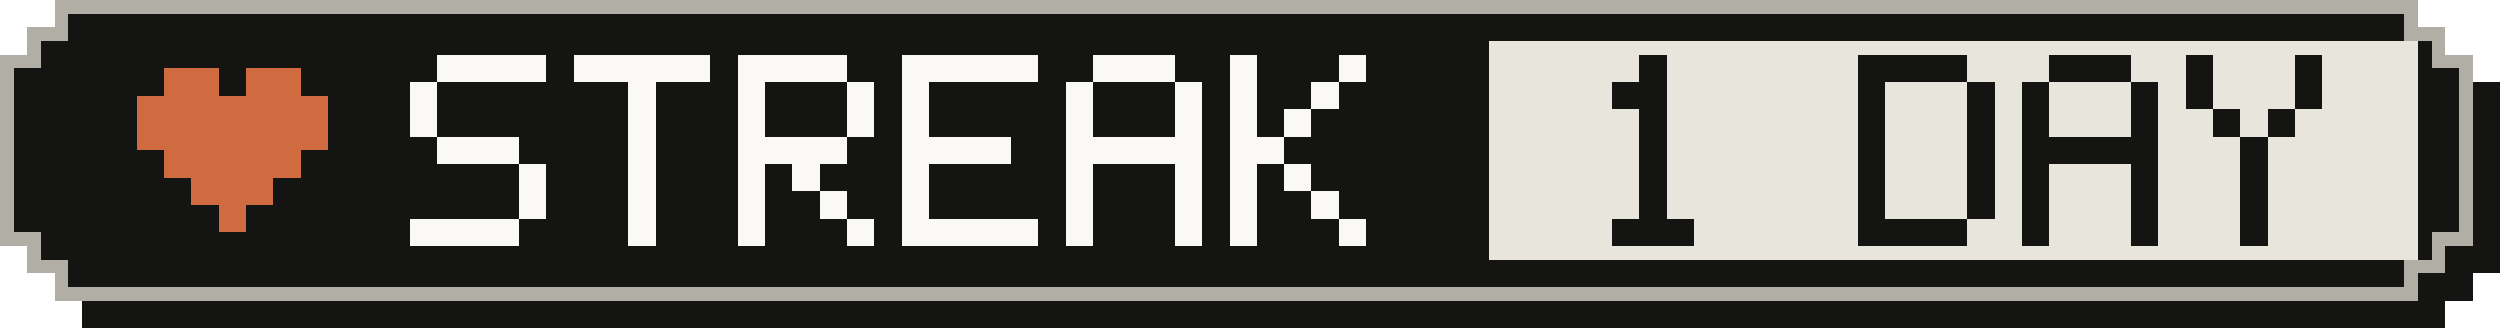
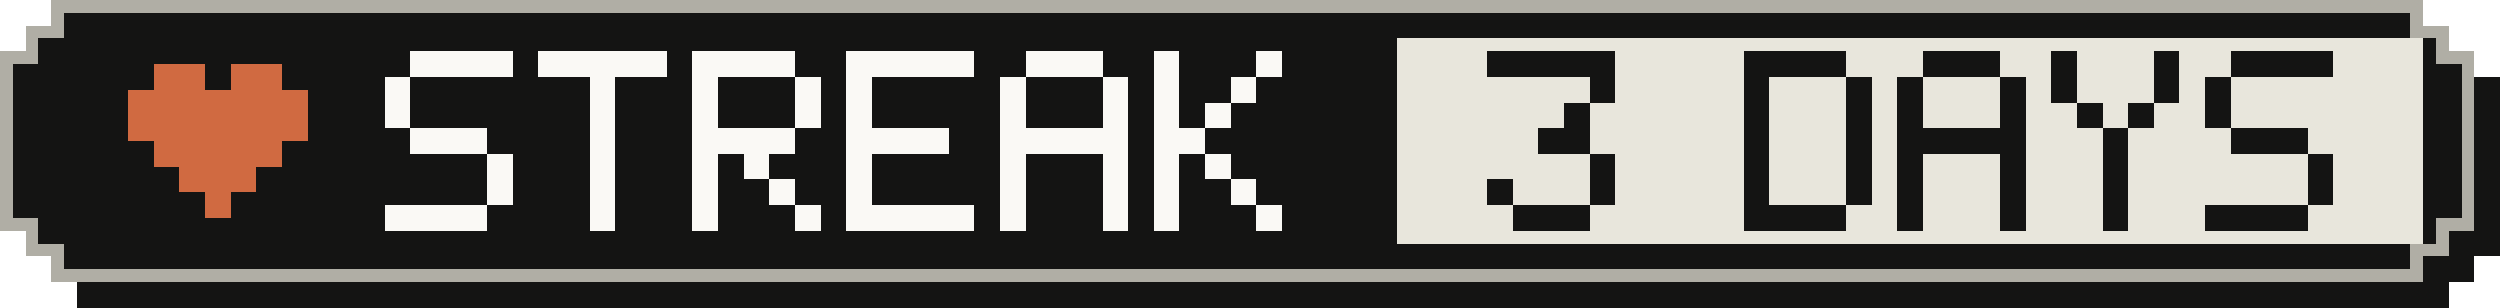
- <svg xmlns="http://www.w3.org/2000/svg" width="183" height="24" viewBox="0 0 183 24" role="img" aria-label="Active-day streak: 1 Day">
+ <svg xmlns="http://www.w3.org/2000/svg" width="195" height="24" viewBox="0 0 195 24" role="img" aria-label="Active-day streak: 3 Days">
  <g shape-rendering="crispEdges">
-     <path fill="#141413" d="M6,2 H179 V4 H181 V6 H183 V20 H181 V22 H179 V24 H6 V22 H4 V20 H2 V6 H4 V4 H6 Z" />
-     <path fill="#b0aea5" d="M4,0 H177 V2 H179 V4 H181 V18 H179 V20 H177 V22 H4 V20 H2 V18 H0 V4 H2 V2 H4 Z" />
-     <path fill="#141413" d="M5,1 H176 V3 H178 V5 H180 V17 H178 V19 H176 V21 H5 V19 H3 V17 H1 V5 H3 V3 H5 Z" />
-     <rect fill="#e8e6dc" x="109" y="3" width="68" height="16" />
+     <path fill="#141413" d="M6,2 H191 V4 H193 V6 H195 V20 H193 V22 H191 V24 H6 V22 H4 V20 H2 V6 H4 V4 H6 Z" />
+     <path fill="#b0aea5" d="M4,0 H189 V2 H191 V4 H193 V18 H191 V20 H189 V22 H4 V20 H2 V18 H0 V4 H2 V2 H4 Z" />
+     <path fill="#141413" d="M5,1 H188 V3 H190 V5 H192 V17 H190 V19 H188 V21 H5 V19 H3 V17 H1 V5 H3 V3 H5 Z" />
+     <rect fill="#e8e6dc" x="109" y="3" width="80" height="16" />
    <g fill="#d06a41">
      <rect x="12" y="5" width="4" height="2" />
      <rect x="18" y="5" width="4" height="2" />
      <rect x="10" y="7" width="14" height="2" />
      <rect x="10" y="9" width="14" height="2" />
      <rect x="12" y="11" width="10" height="2" />
      <rect x="14" y="13" width="6" height="2" />
      <rect x="16" y="15" width="2" height="2" />
    </g>
    <g fill="#faf9f5">
      <rect x="32" y="4" width="8" height="2" />
      <rect x="30" y="6" width="2" height="2" />
      <rect x="30" y="8" width="2" height="2" />
      <rect x="32" y="10" width="6" height="2" />
      <rect x="38" y="12" width="2" height="2" />
      <rect x="38" y="14" width="2" height="2" />
      <rect x="30" y="16" width="8" height="2" />
      <rect x="42" y="4" width="10" height="2" />
      <rect x="46" y="6" width="2" height="2" />
      <rect x="46" y="8" width="2" height="2" />
      <rect x="46" y="10" width="2" height="2" />
      <rect x="46" y="12" width="2" height="2" />
      <rect x="46" y="14" width="2" height="2" />
      <rect x="46" y="16" width="2" height="2" />
      <rect x="54" y="4" width="8" height="2" />
      <rect x="54" y="6" width="2" height="2" />
      <rect x="62" y="6" width="2" height="2" />
      <rect x="54" y="8" width="2" height="2" />
      <rect x="62" y="8" width="2" height="2" />
      <rect x="54" y="10" width="8" height="2" />
      <rect x="54" y="12" width="2" height="2" />
      <rect x="58" y="12" width="2" height="2" />
      <rect x="54" y="14" width="2" height="2" />
      <rect x="60" y="14" width="2" height="2" />
      <rect x="54" y="16" width="2" height="2" />
      <rect x="62" y="16" width="2" height="2" />
      <rect x="66" y="4" width="10" height="2" />
      <rect x="66" y="6" width="2" height="2" />
      <rect x="66" y="8" width="2" height="2" />
      <rect x="66" y="10" width="8" height="2" />
      <rect x="66" y="12" width="2" height="2" />
      <rect x="66" y="14" width="2" height="2" />
      <rect x="66" y="16" width="10" height="2" />
      <rect x="80" y="4" width="6" height="2" />
      <rect x="78" y="6" width="2" height="2" />
      <rect x="86" y="6" width="2" height="2" />
      <rect x="78" y="8" width="2" height="2" />
      <rect x="86" y="8" width="2" height="2" />
      <rect x="78" y="10" width="10" height="2" />
      <rect x="78" y="12" width="2" height="2" />
      <rect x="86" y="12" width="2" height="2" />
      <rect x="78" y="14" width="2" height="2" />
      <rect x="86" y="14" width="2" height="2" />
      <rect x="78" y="16" width="2" height="2" />
      <rect x="86" y="16" width="2" height="2" />
      <rect x="90" y="4" width="2" height="2" />
      <rect x="98" y="4" width="2" height="2" />
      <rect x="90" y="6" width="2" height="2" />
      <rect x="96" y="6" width="2" height="2" />
      <rect x="90" y="8" width="2" height="2" />
      <rect x="94" y="8" width="2" height="2" />
      <rect x="90" y="10" width="4" height="2" />
      <rect x="90" y="12" width="2" height="2" />
      <rect x="94" y="12" width="2" height="2" />
      <rect x="90" y="14" width="2" height="2" />
      <rect x="96" y="14" width="2" height="2" />
      <rect x="90" y="16" width="2" height="2" />
      <rect x="98" y="16" width="2" height="2" />
    </g>
    <g fill="#141413">
-       <rect x="120" y="4" width="2" height="2" />
-       <rect x="118" y="6" width="4" height="2" />
-       <rect x="120" y="8" width="2" height="2" />
-       <rect x="120" y="10" width="2" height="2" />
-       <rect x="120" y="12" width="2" height="2" />
-       <rect x="120" y="14" width="2" height="2" />
+       <rect x="116" y="4" width="10" height="2" />
+       <rect x="124" y="6" width="2" height="2" />
+       <rect x="122" y="8" width="2" height="2" />
+       <rect x="120" y="10" width="4" height="2" />
+       <rect x="124" y="12" width="2" height="2" />
+       <rect x="116" y="14" width="2" height="2" />
+       <rect x="124" y="14" width="2" height="2" />
      <rect x="118" y="16" width="6" height="2" />
      <rect x="136" y="4" width="8" height="2" />
      <rect x="136" y="6" width="2" height="2" />
      <rect x="144" y="6" width="2" height="2" />
      <rect x="136" y="8" width="2" height="2" />
      <rect x="144" y="8" width="2" height="2" />
      <rect x="136" y="10" width="2" height="2" />
      <rect x="144" y="10" width="2" height="2" />
      <rect x="136" y="12" width="2" height="2" />
      <rect x="144" y="12" width="2" height="2" />
      <rect x="136" y="14" width="2" height="2" />
      <rect x="144" y="14" width="2" height="2" />
      <rect x="136" y="16" width="8" height="2" />
      <rect x="150" y="4" width="6" height="2" />
      <rect x="148" y="6" width="2" height="2" />
      <rect x="156" y="6" width="2" height="2" />
      <rect x="148" y="8" width="2" height="2" />
      <rect x="156" y="8" width="2" height="2" />
      <rect x="148" y="10" width="10" height="2" />
      <rect x="148" y="12" width="2" height="2" />
      <rect x="156" y="12" width="2" height="2" />
      <rect x="148" y="14" width="2" height="2" />
      <rect x="156" y="14" width="2" height="2" />
      <rect x="148" y="16" width="2" height="2" />
      <rect x="156" y="16" width="2" height="2" />
      <rect x="160" y="4" width="2" height="2" />
      <rect x="168" y="4" width="2" height="2" />
      <rect x="160" y="6" width="2" height="2" />
      <rect x="168" y="6" width="2" height="2" />
      <rect x="162" y="8" width="2" height="2" />
      <rect x="166" y="8" width="2" height="2" />
      <rect x="164" y="10" width="2" height="2" />
      <rect x="164" y="12" width="2" height="2" />
      <rect x="164" y="14" width="2" height="2" />
      <rect x="164" y="16" width="2" height="2" />
+       <rect x="174" y="4" width="8" height="2" />
+       <rect x="172" y="6" width="2" height="2" />
+       <rect x="172" y="8" width="2" height="2" />
+       <rect x="174" y="10" width="6" height="2" />
+       <rect x="180" y="12" width="2" height="2" />
+       <rect x="180" y="14" width="2" height="2" />
+       <rect x="172" y="16" width="8" height="2" />
    </g>
  </g>
</svg>
